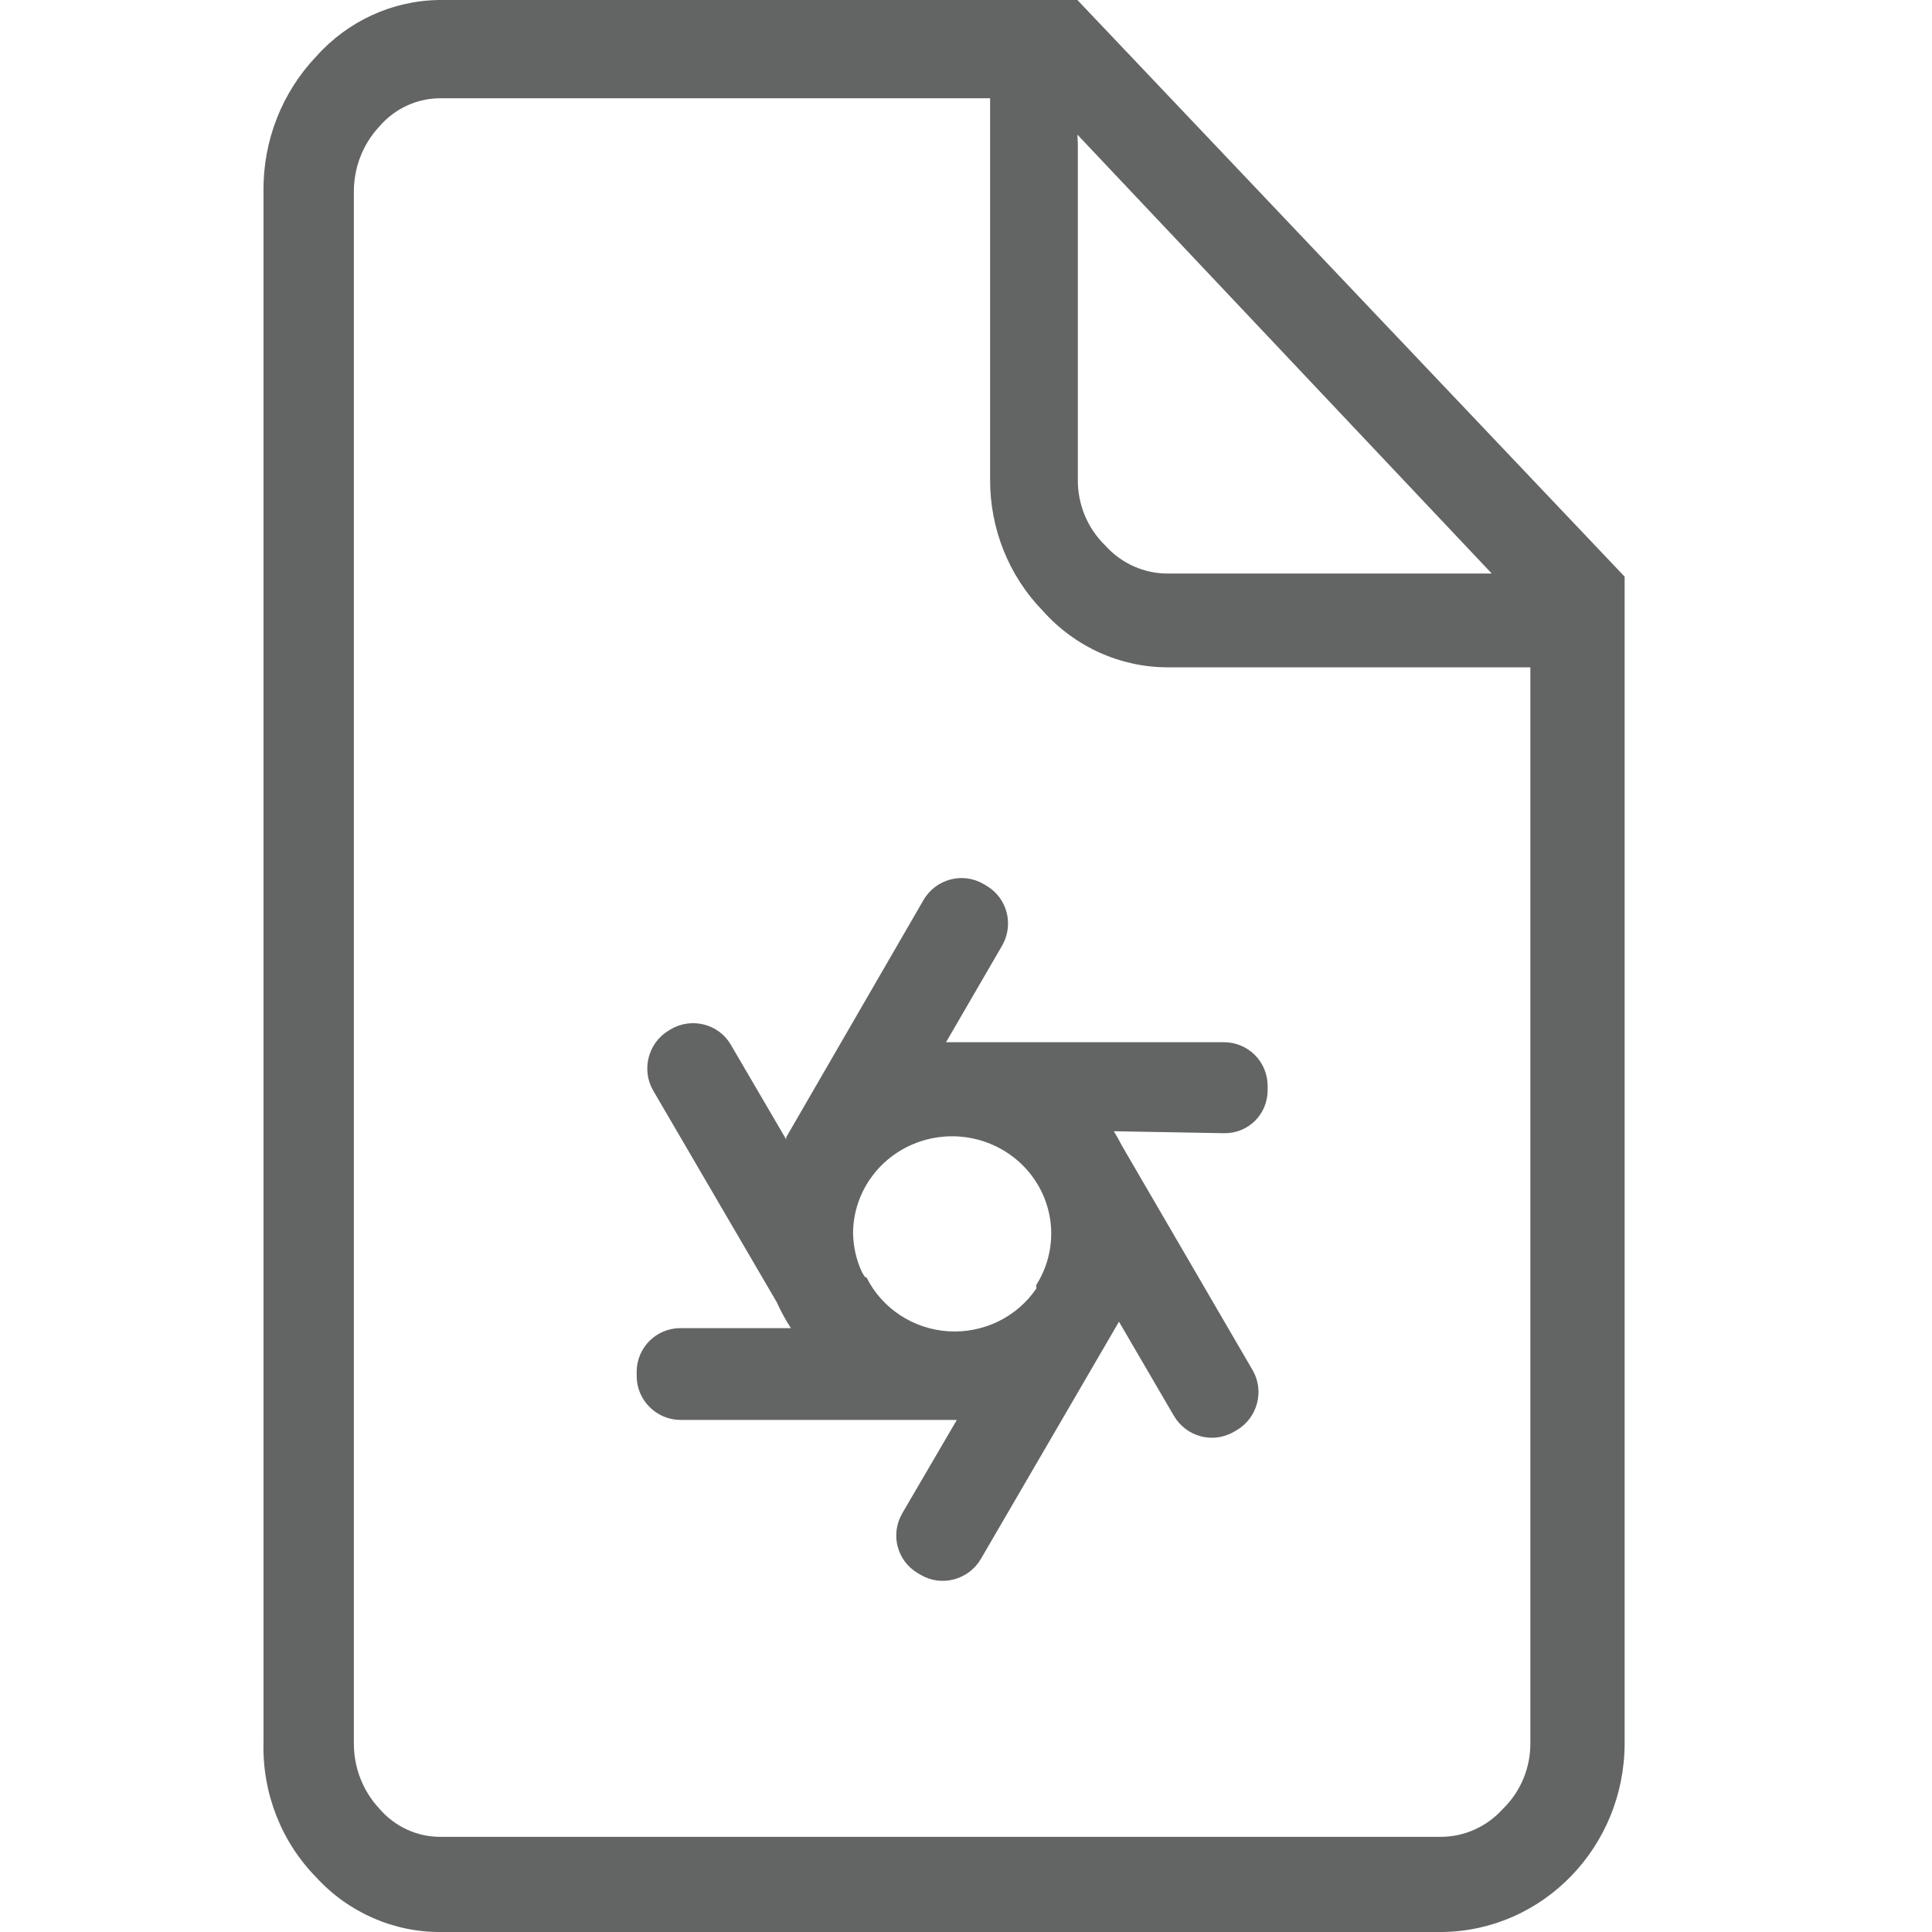
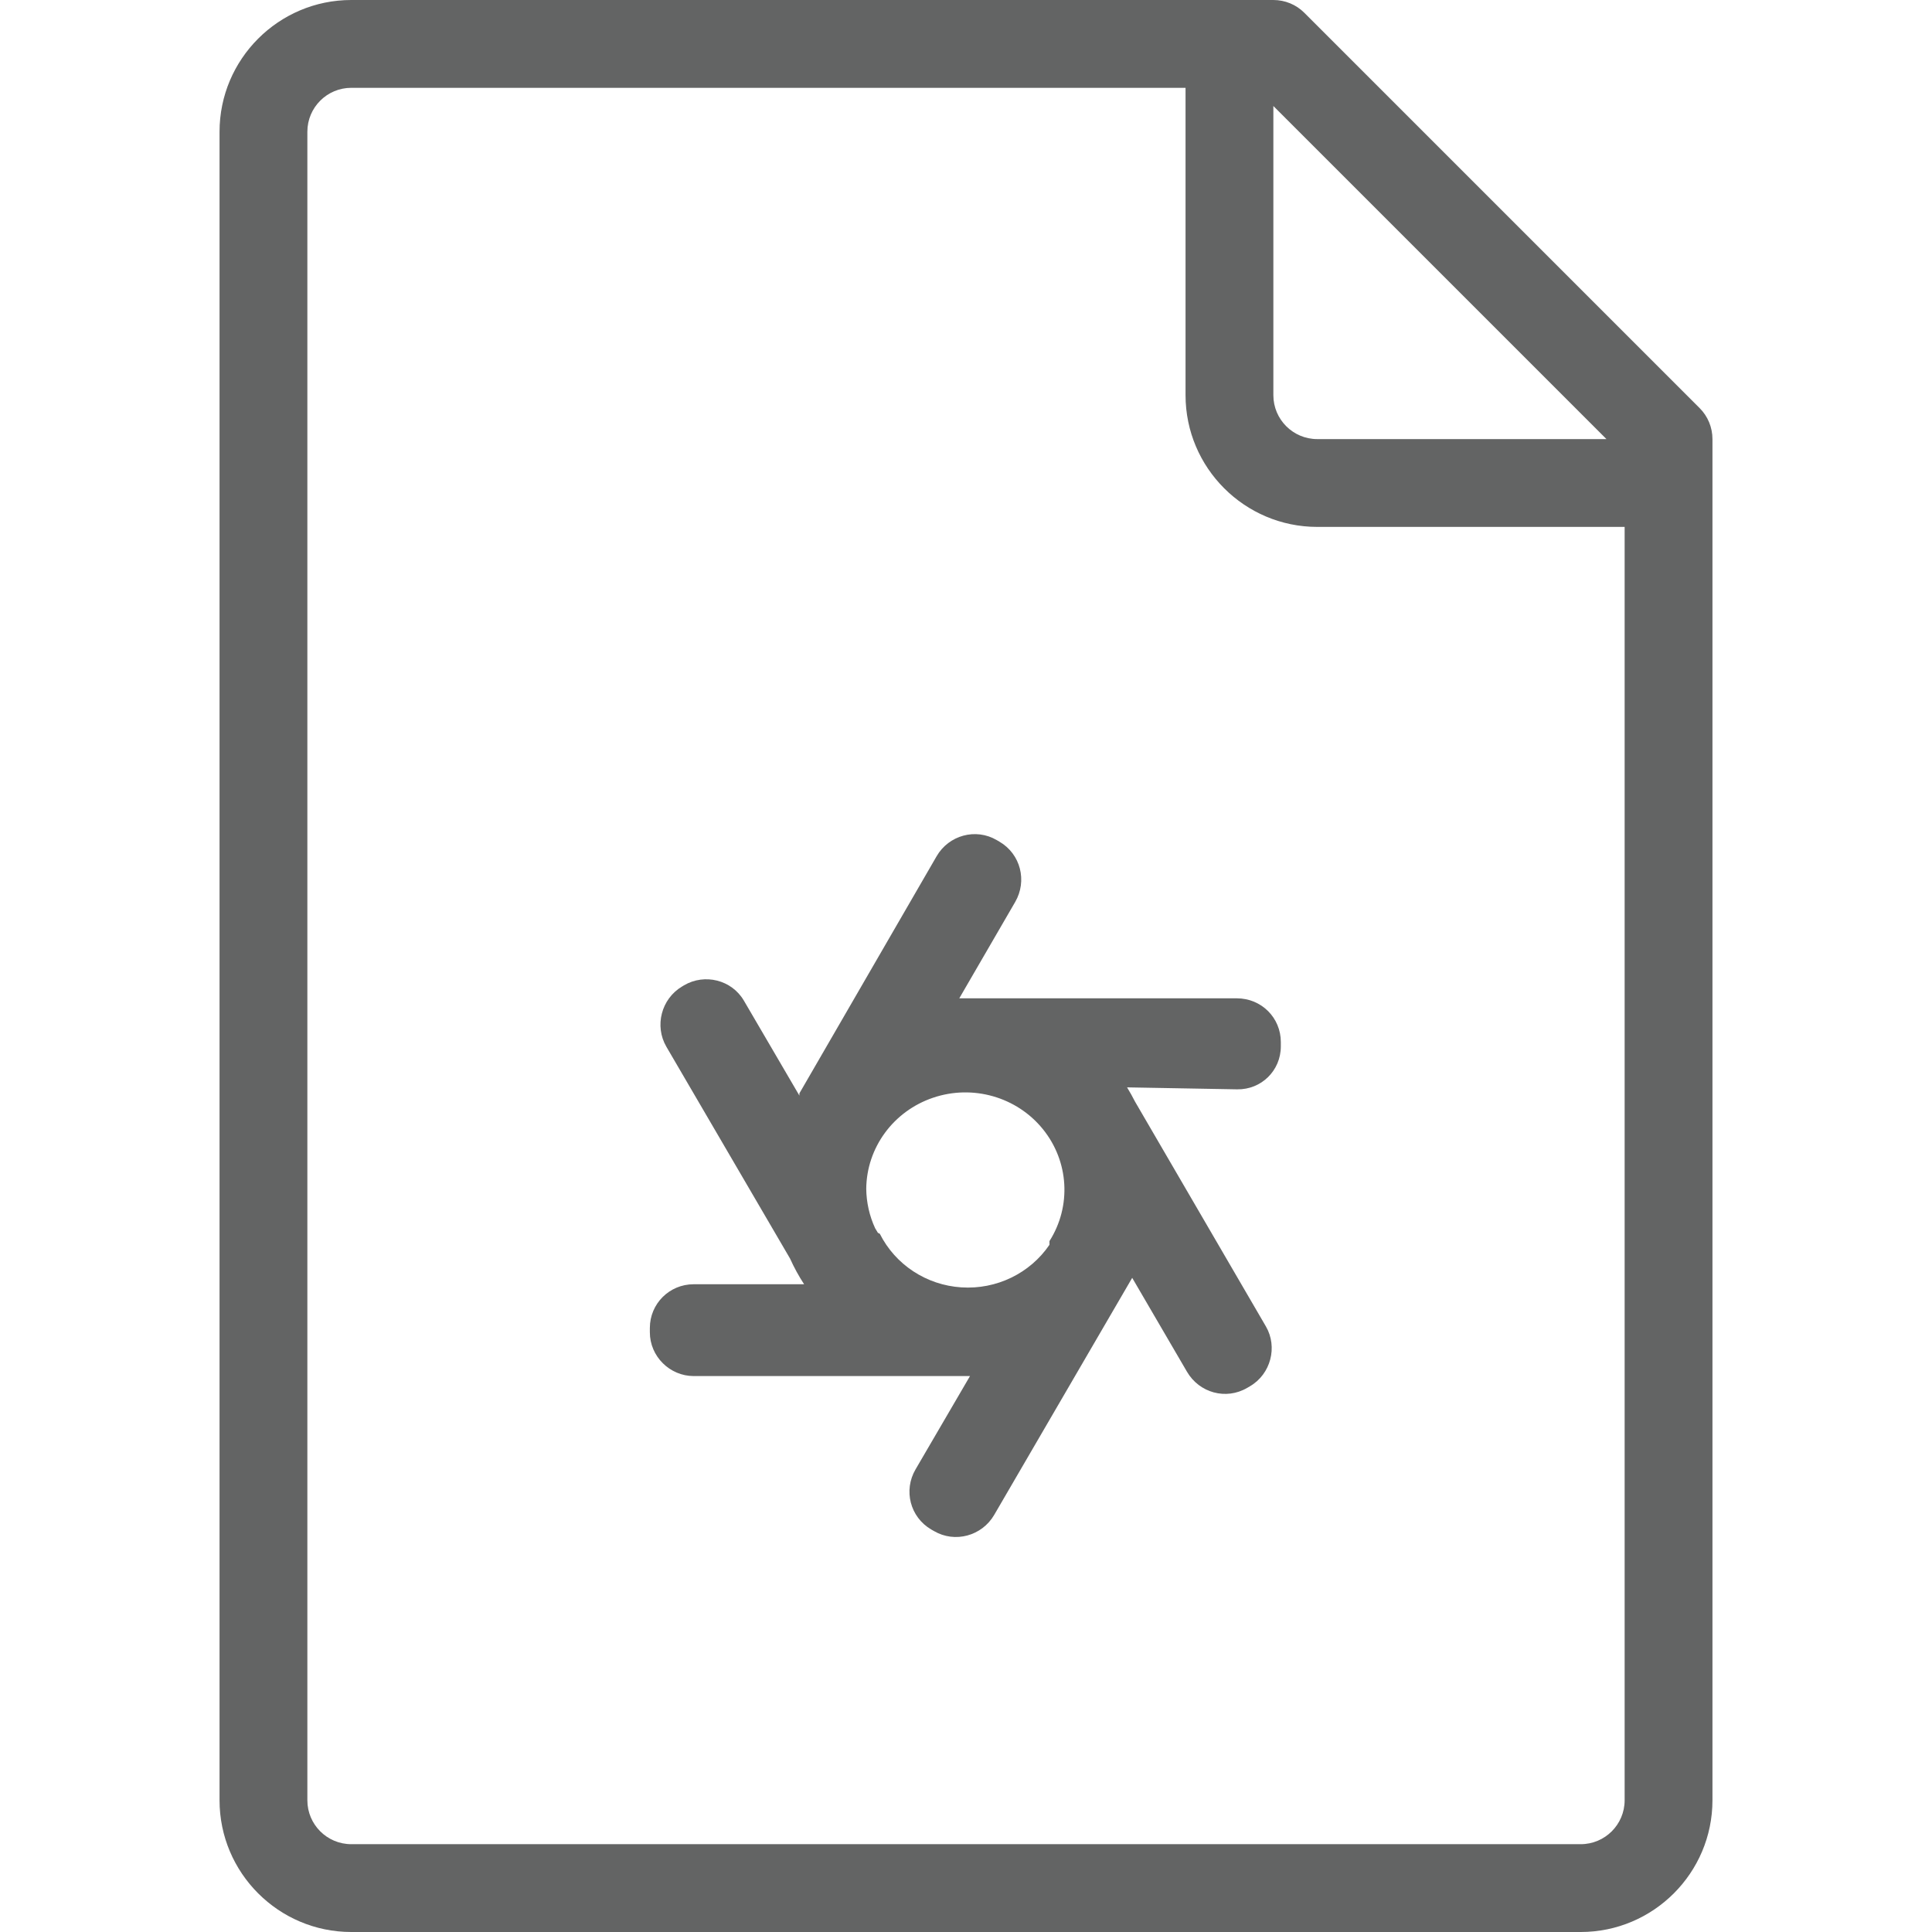
<svg xmlns="http://www.w3.org/2000/svg" width="44px" height="44px" viewBox="0 0 44 44" version="1.1">
  <defs />
  <g id="22pt-icons" stroke="none" stroke-width="1" fill="none" fill-rule="evenodd">
-     <g id="api-doc" fill="#636464">
-       <path d="M24.537,0 L10.006,0 C8.937,0.012 7.92,0.479 7.2,1.288 C6.42,2.107 5.989,3.21 6.001,4.354 L6.001,39.687 C5.972,40.834 6.405,41.943 7.2,42.753 C7.939,43.56 8.975,44.012 10.056,44 L32.856,44 C35.15,43.966 36.995,42.056 37,39.707 L37,13.133 L24.537,0 Z M24.537,3.066 L33.974,13.062 L26.614,13.062 C26.064,13.069 25.537,12.834 25.166,12.418 C24.765,12.027 24.54,11.483 24.547,10.916 L24.547,3.271 L24.547,3.271 L24.537,3.066 Z M34.853,39.687 C34.859,40.254 34.635,40.798 34.234,41.189 C33.863,41.605 33.336,41.84 32.786,41.833 L10.046,41.833 C9.507,41.839 8.993,41.604 8.638,41.189 C8.261,40.785 8.053,40.246 8.059,39.687 L8.059,4.385 C8.053,3.826 8.261,3.287 8.638,2.882 C8.993,2.468 9.507,2.233 10.046,2.238 L22.549,2.238 L22.549,10.916 C22.543,12.037 22.974,13.115 23.748,13.91 C24.48,14.732 25.517,15.2 26.604,15.198 L34.853,15.198 L34.853,39.687 Z" id="Shape" />
-       <path d="M27.875,25.808 C28.424,25.818 28.869,25.383 28.869,24.83 L28.869,24.732 C28.869,24.182 28.431,23.735 27.865,23.735 L21.865,23.735 L21.674,23.735 L21.546,23.735 L22.819,21.542 C23.098,21.062 22.944,20.451 22.461,20.169 L22.398,20.132 C21.922,19.854 21.308,20.02 21.031,20.5 L17.906,25.899 L17.906,25.951 L16.641,23.788 C16.364,23.315 15.747,23.163 15.276,23.441 L15.235,23.466 C14.759,23.747 14.601,24.367 14.877,24.839 L17.693,29.662 C17.784,29.865 17.891,30.061 18.012,30.247 L15.497,30.247 C14.946,30.247 14.5,30.691 14.5,31.243 L14.5,31.341 C14.5,31.892 14.956,32.338 15.498,32.338 L21.791,32.338 L20.55,34.462 C20.271,34.94 20.425,35.549 20.908,35.831 L20.971,35.868 C21.447,36.146 22.062,35.98 22.341,35.5 L25.484,30.101 L26.732,32.24 C27.013,32.721 27.62,32.889 28.103,32.607 L28.166,32.57 C28.642,32.292 28.8,31.674 28.53,31.209 L25.548,26.087 C25.495,25.983 25.431,25.868 25.367,25.763 L27.875,25.808 Z M19.694,29.077 L19.63,28.972 C19.5,28.689 19.431,28.383 19.428,28.073 C19.437,27.135 20.046,26.305 20.949,25.999 C21.852,25.694 22.853,25.98 23.449,26.713 C24.044,27.446 24.105,28.468 23.6,29.265 L23.6,29.348 C23.156,30 22.392,30.37 21.595,30.319 C20.798,30.267 20.089,29.801 19.737,29.097 L19.694,29.077 Z" id="Shape" />
+     <g id="doc-api" fill="#636464">
+       <path d="M28.176,24.809 C28.725,24.818 29.17,24.383 29.17,23.83 L29.17,23.732 C29.17,23.182 28.732,22.736 28.166,22.736 L22.166,22.736 L21.974,22.736 L21.847,22.736 L23.12,20.542 C23.398,20.062 23.245,19.451 22.762,19.169 L22.699,19.132 C22.222,18.853 21.609,19.02 21.331,19.5 L18.206,24.9 L18.206,24.952 L16.941,22.788 C16.664,22.315 16.047,22.163 15.576,22.441 L15.535,22.466 C15.059,22.748 14.901,23.367 15.177,23.84 L17.993,28.663 C18.084,28.866 18.191,29.061 18.313,29.248 L15.797,29.248 C15.246,29.248 14.8,29.691 14.8,30.244 L14.8,30.342 C14.8,30.893 15.256,31.339 15.799,31.339 L22.091,31.339 L20.851,33.464 C20.572,33.941 20.725,34.55 21.208,34.833 L21.271,34.869 C21.748,35.148 22.362,34.981 22.642,34.501 L25.785,29.102 L27.033,31.241 C27.314,31.722 27.921,31.89 28.404,31.608 L28.467,31.571 C28.943,31.293 29.101,30.675 28.831,30.21 L25.849,25.088 C25.796,24.983 25.732,24.868 25.668,24.764 L28.176,24.809 Z M19.994,28.077 L19.931,27.973 C19.8,27.69 19.732,27.384 19.728,27.074 C19.737,26.136 20.347,25.305 21.25,25 C22.153,24.694 23.154,24.98 23.749,25.713 C24.345,26.447 24.406,27.469 23.901,28.265 L23.901,28.349 C23.457,29.001 22.692,29.371 21.895,29.319 C21.098,29.268 20.39,28.802 20.037,28.098 L19.994,28.077 Z" id="Shape" />
+       <path d="M29.707,0.293 C29.52,0.105 29.266,0 29,0 L8,0 C6.346,0 5,1.346 5,3 L5,41 C5,42.654 6.346,44 8,44 L36,44 C37.654,44 39,42.654 39,41 L39,10 C39,9.734 38.895,9.48 38.707,9.293 L29.707,0.293 L29.707,0.293 L29.707,0.293 L29.707,0.293 Z M36.586,10 L30,10 C29.448,10 29,9.552 29,9 L29,2.414 L36.586,10 L36.586,10 L36.586,10 L36.586,10 Z M36,42 L8,42 C7.448,42 7,41.552 7,41 L7,3 C7,2.448 7.448,2 8,2 L27,2 L27,9 C27,10.654 28.346,12 30,12 L37,12 L37,41 C37,41.552 36.552,42 36,42 L36,42 L36,42 L36,42 Z" id="Shape" />
    </g>
  </g>
</svg>
